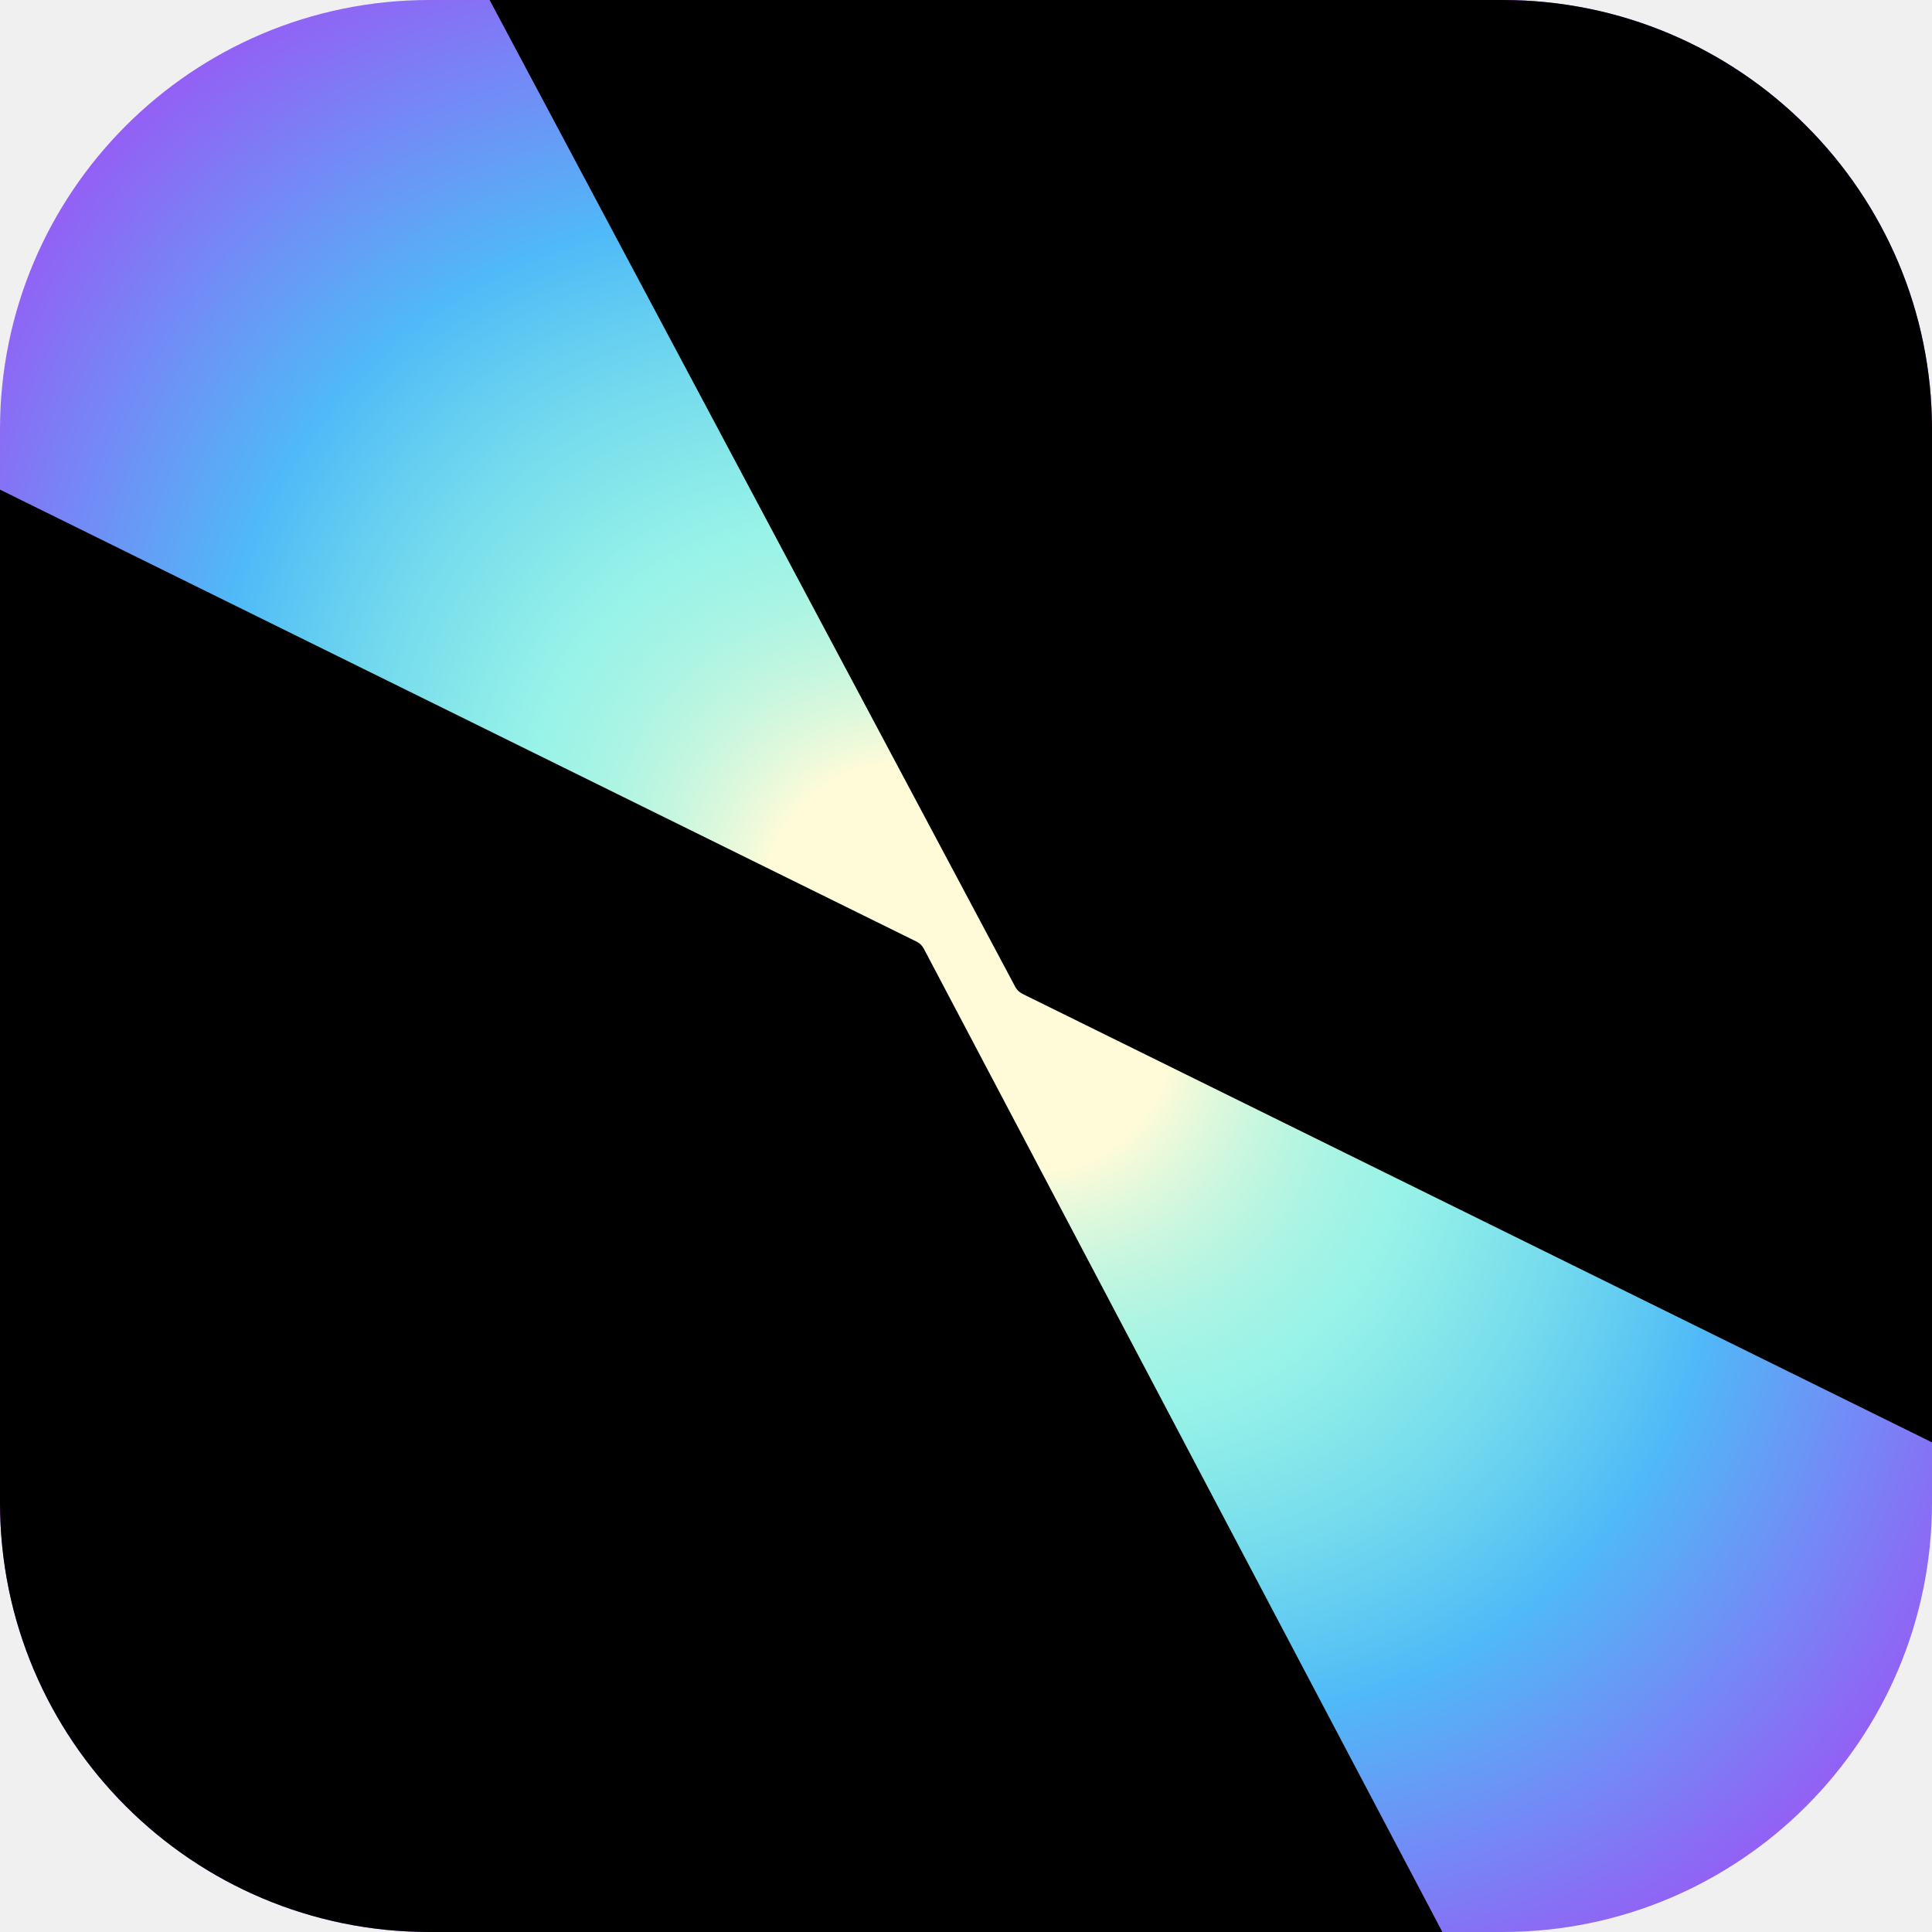
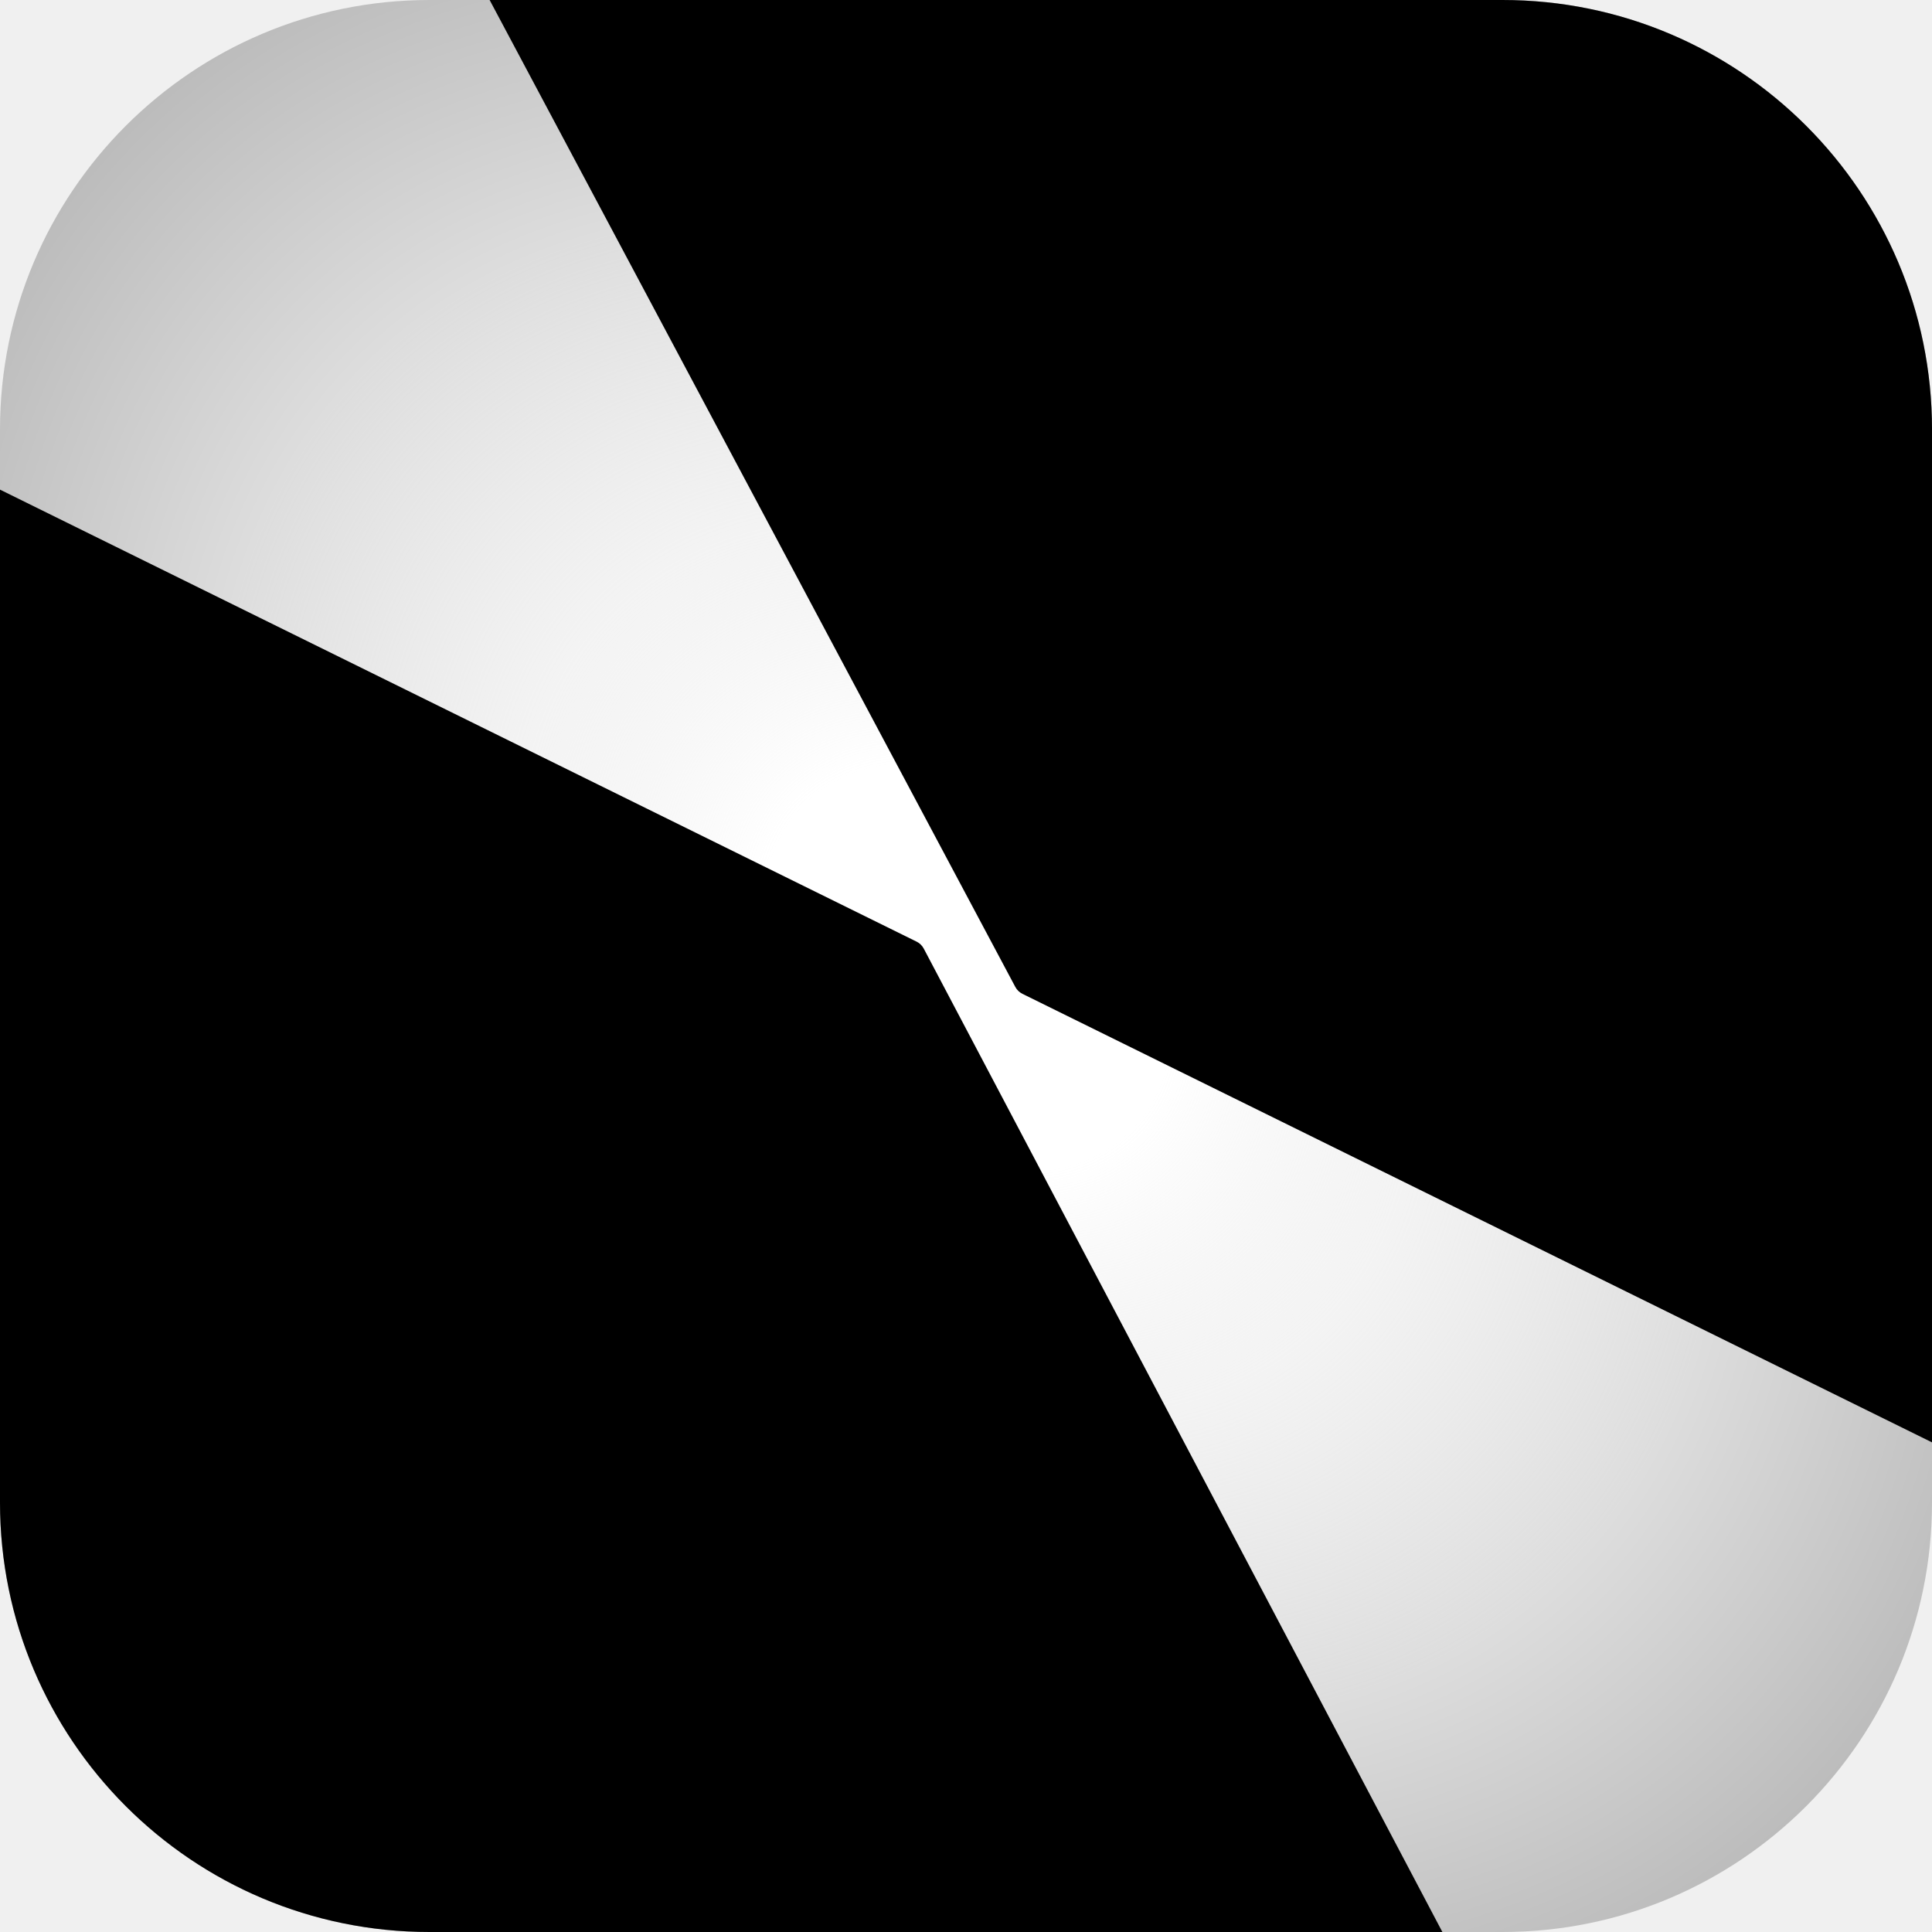
<svg xmlns="http://www.w3.org/2000/svg" width="180" height="180" viewBox="0 0 180 180" fill="none">
-   <mask id="mask0_2_26" style="mask-type:alpha" maskUnits="userSpaceOnUse" x="0" y="0" width="180" height="180">
+   <mask id="mask0_1282_1050" style="mask-type:alpha" maskUnits="userSpaceOnUse" x="0" y="0" width="180" height="180">
    <path d="M139.985 0H40.015C17.916 0 0 17.916 0 40.015V139.985C0 162.084 17.916 180 40.015 180H139.985C162.084 180 180 162.084 180 139.985V40.015C180 17.916 162.084 0 139.985 0Z" fill="white" />
  </mask>
-   <g mask="url(#mask0_2_26)">
-     <path d="M-0.185 10.373C-0.185 4.542 4.542 -0.185 10.373 -0.185H169.505C175.336 -0.185 180.063 4.542 180.063 10.373V169.505C180.063 175.336 175.336 180.063 169.505 180.063H10.374C4.542 180.063 -0.185 175.336 -0.185 169.505V10.373Z" fill="white" />
-     <path d="M0 0H180.289V180.289H0V0Z" fill="url(#paint0_diamond_2_26)" />
+   <g mask="url(#mask0_1282_1050)">
+     <path d="M-0.185 10.373C-0.185 4.542 4.542 -0.185 10.374 -0.185H169.505C175.336 -0.185 180.063 4.542 180.063 10.373V169.505C180.063 175.336 175.336 180.063 169.505 180.063H10.374C4.542 180.063 -0.185 175.336 -0.185 169.505V10.373Z" fill="white" />
+     <path d="M0 0H180.289V180.289H0V0Z" fill="url(#paint0_diamond_1282_1050)" />
  </g>
-   <g clip-path="url(#clip0_2_26)">
+   <g clip-path="url(#clip0_1282_1050)">
    <path d="M85.398 87.731L0 45.617V139.985C0 162.084 17.916 180 40.015 180H134.383L86.064 88.379C85.916 88.098 85.683 87.87 85.398 87.729V87.731Z" fill="black" />
-     <path d="M139.985 0H45.617L94.593 91.949C94.741 92.228 94.974 92.452 95.257 92.593L180.002 134.383V40.015C180 17.916 162.084 0 139.985 0Z" fill="black" />
+     <path d="M139.985 0H45.617L94.593 91.949C94.741 92.228 94.974 92.452 95.258 92.593L180.002 134.383V40.015C180 17.916 162.084 0 139.985 0Z" fill="black" />
  </g>
  <defs>
-     <radialGradient id="paint0_diamond_2_26" cx="0" cy="0" r="1" gradientUnits="userSpaceOnUse" gradientTransform="translate(90.1445 90.1445) rotate(-135) scale(152.98 115.372)">
-       <stop offset="0.141" stop-color="#FFFBD8" />
-       <stop offset="0.307" stop-color="#5FECDB" stop-opacity="0.64" />
-       <stop offset="0.521" stop-color="#4FBAF7" />
-       <stop offset="0.792" stop-color="#A745F4" />
+     <radialGradient id="paint0_diamond_1282_1050" cx="0" cy="0" r="1" gradientUnits="userSpaceOnUse" gradientTransform="translate(90.1445 90.1445) rotate(-135) scale(152.98 115.372)">
+       <stop offset="0.141" stop-color="white" />
+       <stop offset="0.307" stop-color="#EDEDED" stop-opacity="0.64" />
+       <stop offset="0.521" stop-color="#DDDDDD" />
+       <stop offset="0.792" stop-color="#B2B2B2" />
    </radialGradient>
-     <clipPath id="clip0_2_26">
+     <clipPath id="clip0_1282_1050">
      <rect width="180" height="180" fill="white" />
    </clipPath>
  </defs>
</svg>
